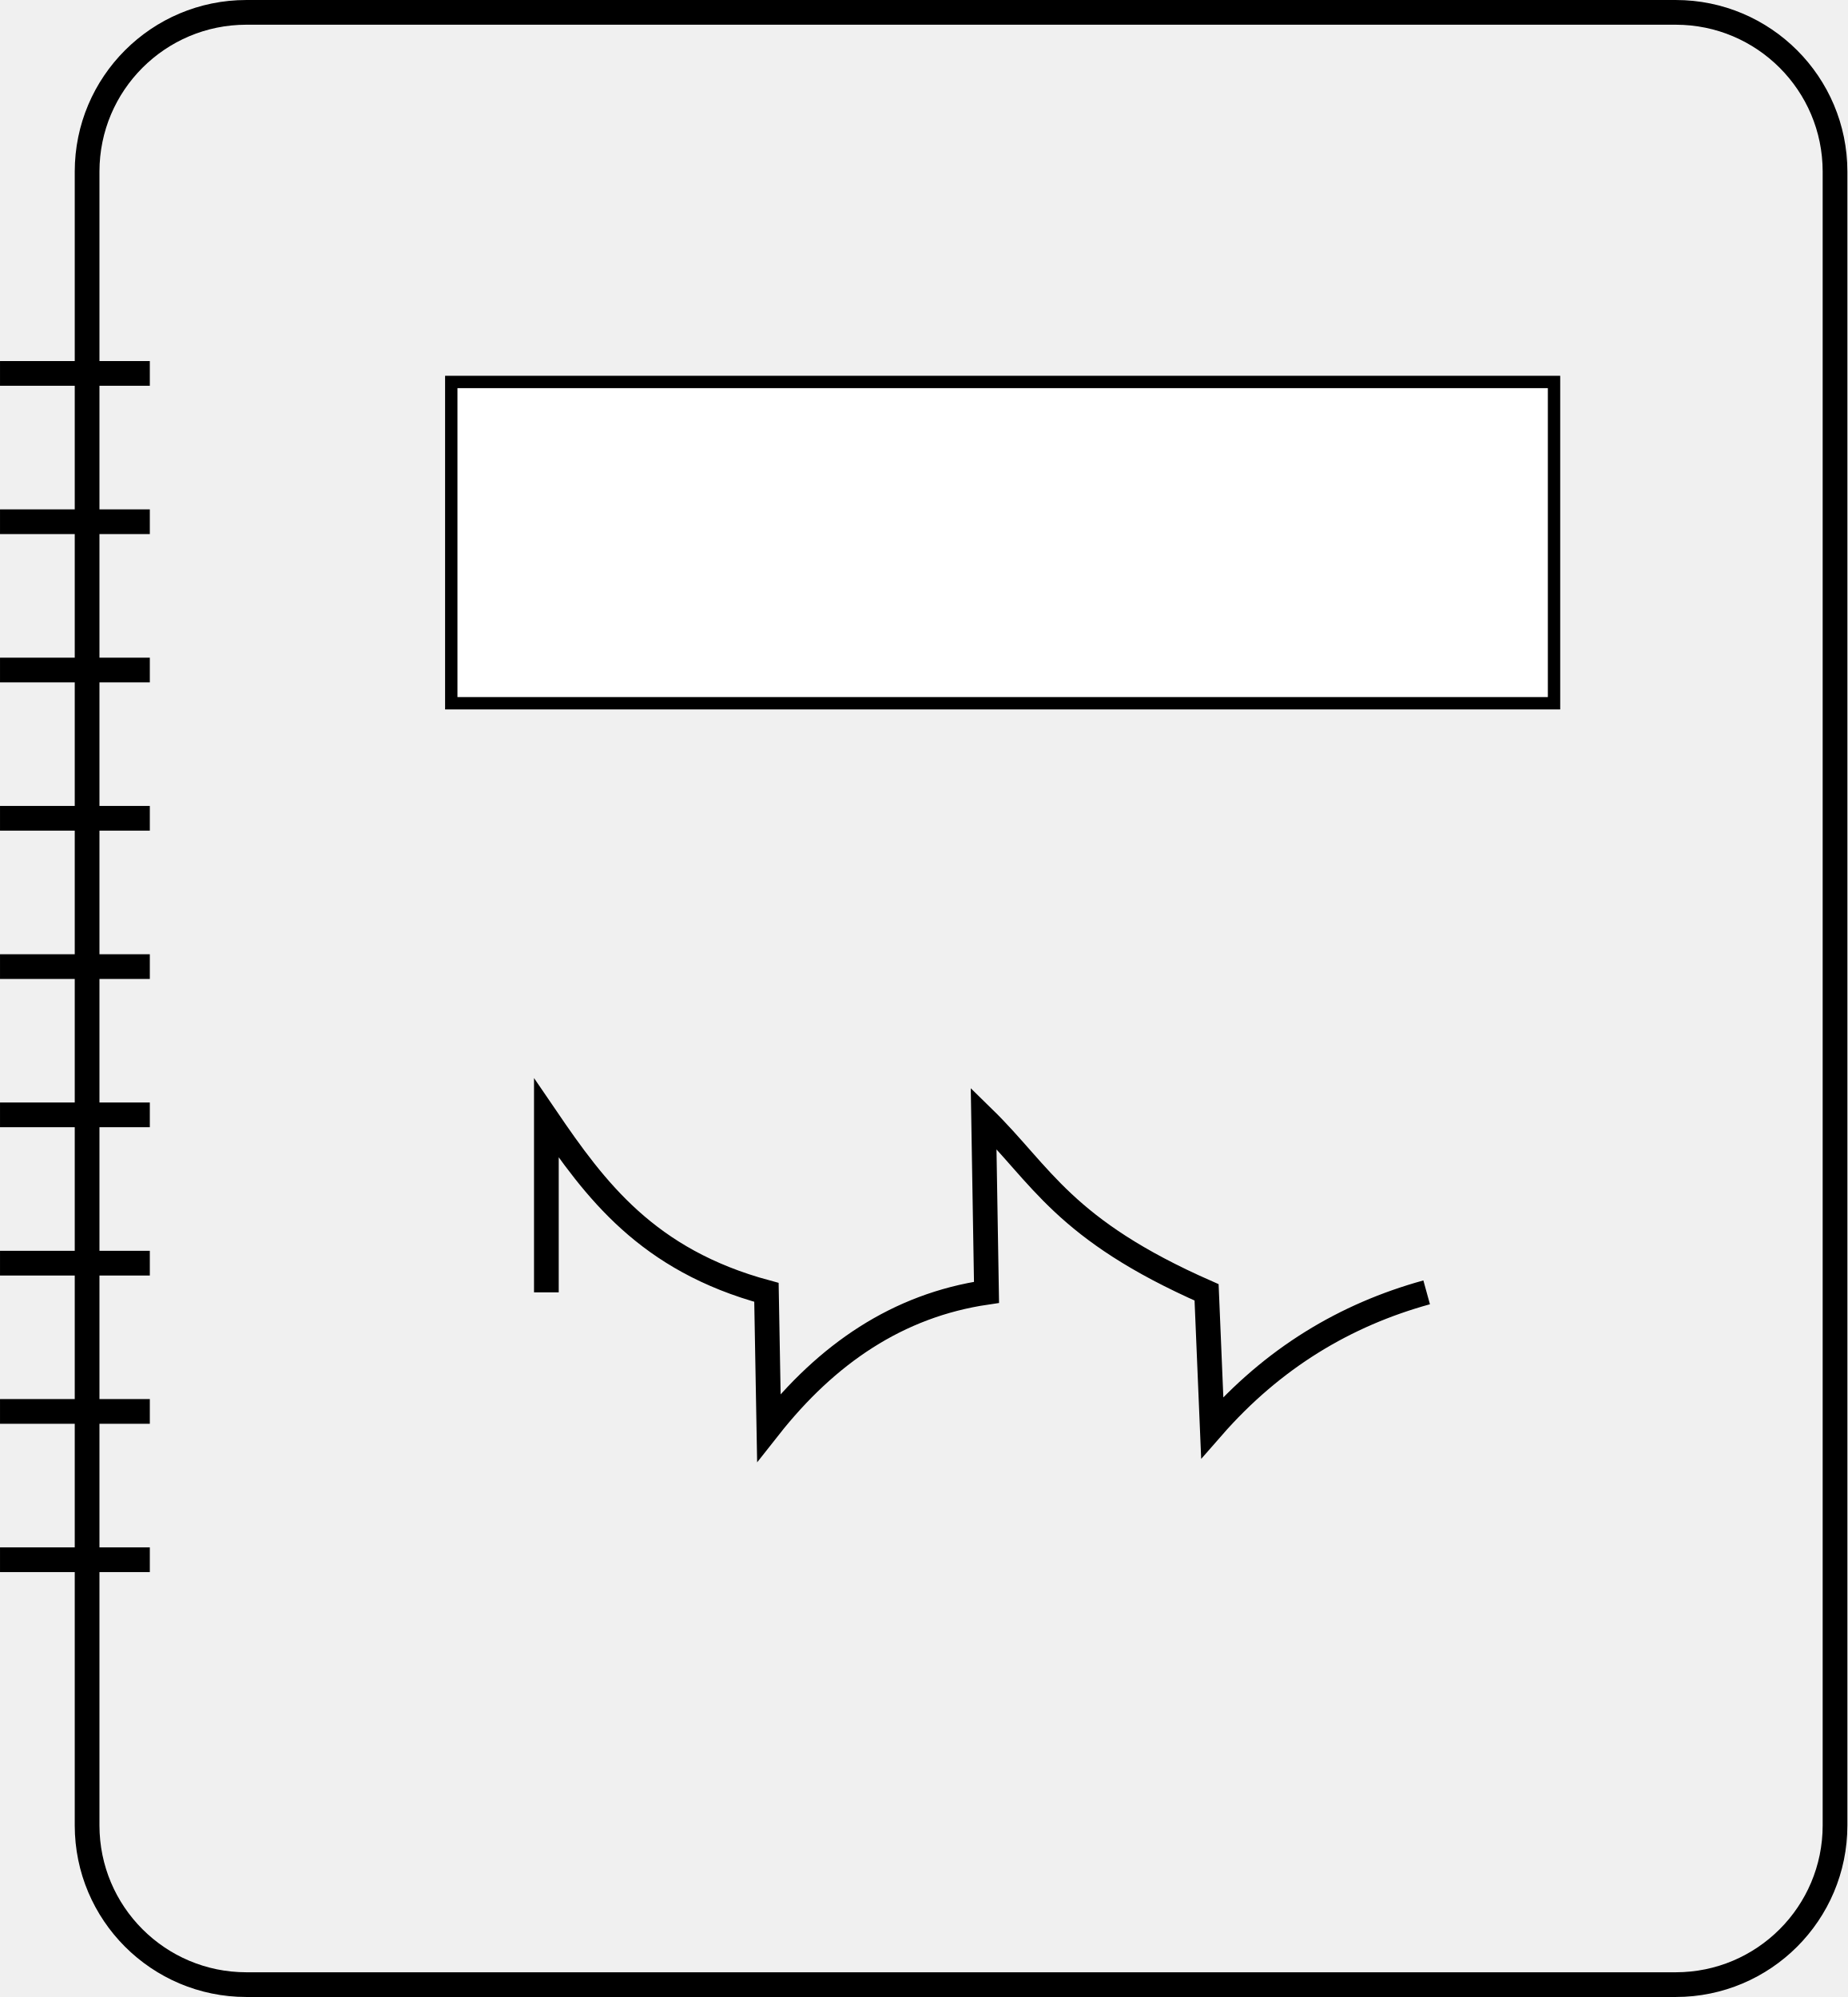
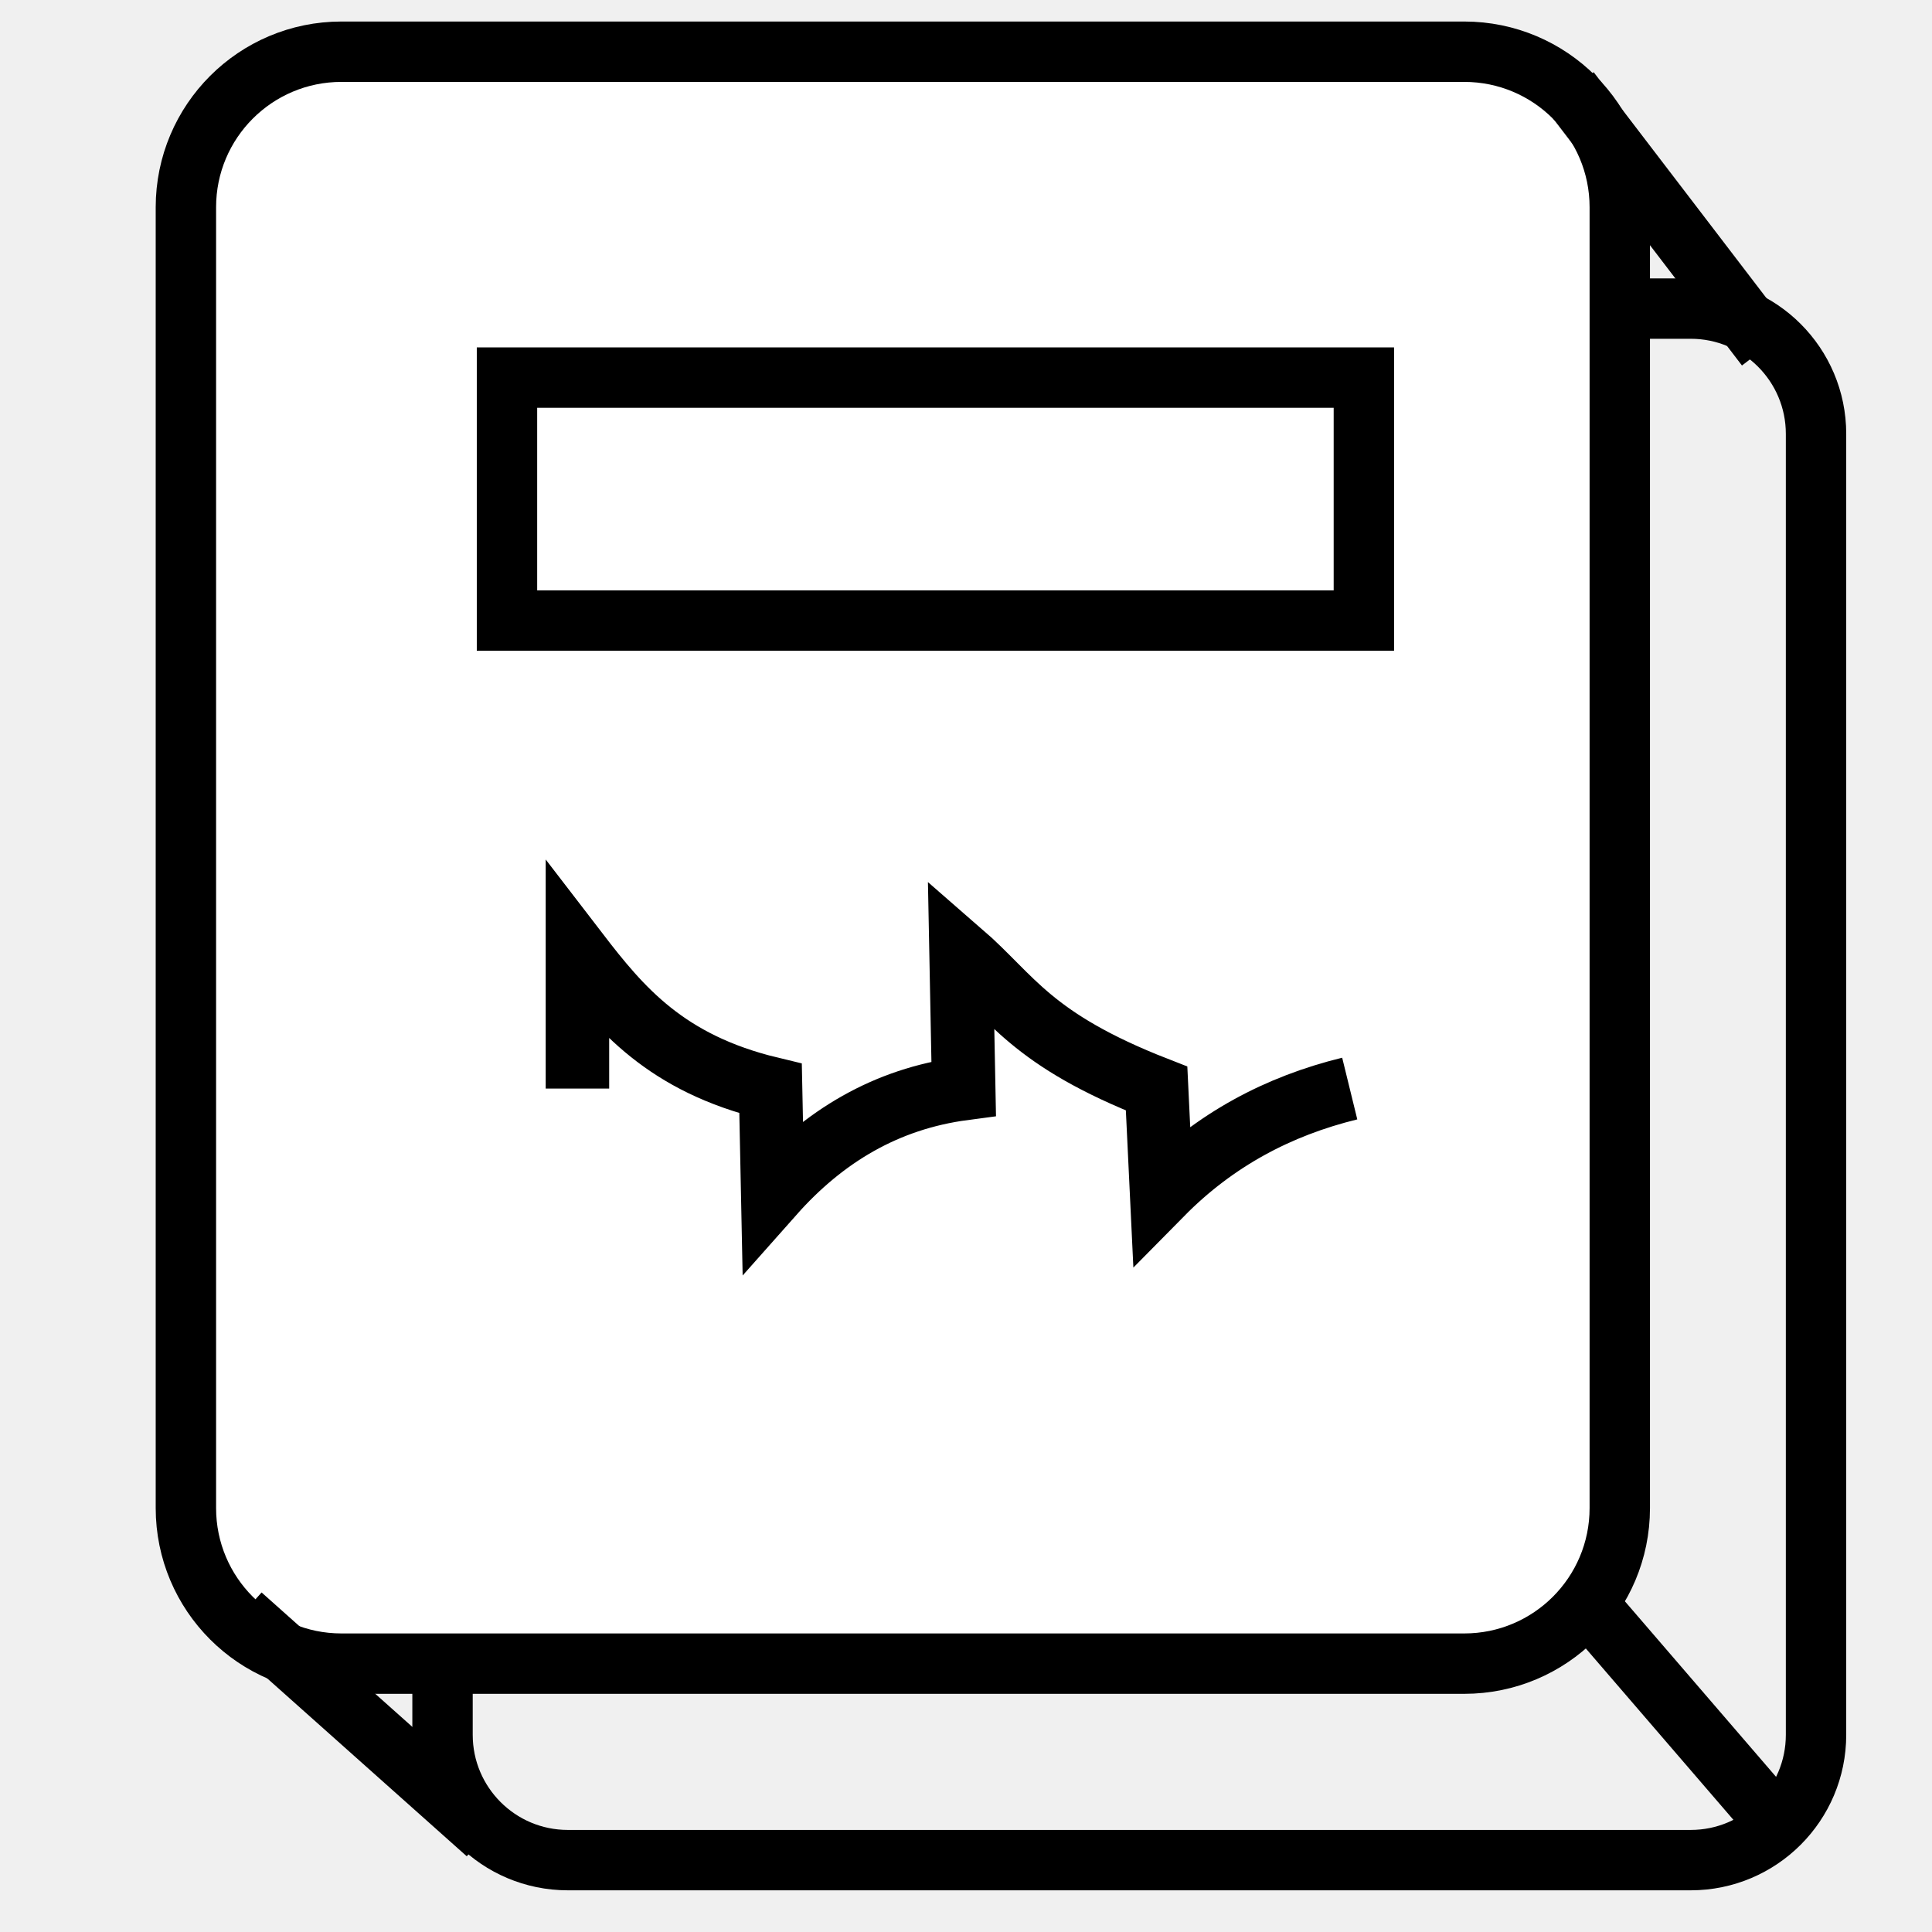
- <svg xmlns="http://www.w3.org/2000/svg" width="79.094mm" height="85.516mm" viewBox="0 0 79.094 85.516" version="1.1" id="svg8">
+ <svg xmlns="http://www.w3.org/2000/svg" width="32" height="32" viewBox="0 0 8.467 8.467" version="1.1" id="svg8">
  <defs id="defs2" />
-   <g id="layer1" transform="translate(-50.79396,-116.8657)">
-     <rect style="opacity:1;fill:none;fill-opacity:1;stroke:#000000;stroke-width:1.058;stroke-linecap:square;stroke-linejoin:miter;stroke-miterlimit:4;stroke-dasharray:none;stroke-opacity:1;paint-order:stroke markers fill" id="rect815" width="74.835" height="84.457" x="54.523" y="117.395" ry="6.82" />
-     <g id="g1273" transform="rotate(-90,93.02725,156.4048)" style="stroke-width:1.058;stroke-miterlimit:4;stroke-dasharray:none">
-       <path style="fill:none;stroke:#000000;stroke-width:1.058;stroke-linecap:butt;stroke-linejoin:miter;stroke-miterlimit:4;stroke-dasharray:none;stroke-opacity:1" d="m 65.775,120.586 v -6.414" id="use1207" />
-       <path style="fill:none;stroke:#000000;stroke-width:1.058;stroke-linecap:butt;stroke-linejoin:miter;stroke-miterlimit:4;stroke-dasharray:none;stroke-opacity:1" d="m 72.125,120.586 v -6.414" id="use1209" />
-       <path style="fill:none;stroke:#000000;stroke-width:1.058;stroke-linecap:butt;stroke-linejoin:miter;stroke-miterlimit:4;stroke-dasharray:none;stroke-opacity:1" d="m 78.475,120.586 v -6.414" id="use1211" />
-       <path style="fill:none;stroke:#000000;stroke-width:1.058;stroke-linecap:butt;stroke-linejoin:miter;stroke-miterlimit:4;stroke-dasharray:none;stroke-opacity:1" d="m 84.825,120.586 v -6.414" id="use1213" />
-       <path style="fill:none;stroke:#000000;stroke-width:1.058;stroke-linecap:butt;stroke-linejoin:miter;stroke-miterlimit:4;stroke-dasharray:none;stroke-opacity:1" d="m 91.175,120.586 v -6.414" id="use1215" />
-       <path style="fill:none;stroke:#000000;stroke-width:1.058;stroke-linecap:butt;stroke-linejoin:miter;stroke-miterlimit:4;stroke-dasharray:none;stroke-opacity:1" d="m 97.525,120.586 v -6.414" id="use1217" />
-       <path style="fill:none;stroke:#000000;stroke-width:1.058;stroke-linecap:butt;stroke-linejoin:miter;stroke-miterlimit:4;stroke-dasharray:none;stroke-opacity:1" d="m 103.875,120.586 v -6.414" id="use1219" />
-       <path style="fill:none;stroke:#000000;stroke-width:1.058;stroke-linecap:butt;stroke-linejoin:miter;stroke-miterlimit:4;stroke-dasharray:none;stroke-opacity:1" d="m 110.225,120.586 v -6.414" id="use1221" />
-       <path style="fill:none;stroke:#000000;stroke-width:1.058;stroke-linecap:butt;stroke-linejoin:miter;stroke-miterlimit:4;stroke-dasharray:none;stroke-opacity:1" d="m 116.575,120.586 v -6.414" id="use1223" />
+   <g id="layer1" transform="translate(-50.79396,-193.9145)">
+     <g id="g841" transform="matrix(1.050135,0,0,1.050135,-1.937728,-10.46088)" style="stroke-width:0.252;stroke-miterlimit:4;stroke-dasharray:none">
+       <rect ry="0.523" y="195.906" x="52.061" height="6.475" width="5.732" id="rect815" style="opacity:1;fill:none;fill-opacity:1;stroke:#000000;stroke-width:0.252;stroke-linecap:square;stroke-linejoin:miter;stroke-miterlimit:4;stroke-dasharray:none;stroke-opacity:1;paint-order:stroke markers fill" />
+       <rect style="opacity:1;fill:#ffffff;fill-opacity:1;stroke:#000000;stroke-width:0.504;stroke-linecap:square;stroke-linejoin:miter;stroke-miterlimit:4;stroke-dasharray:none;stroke-opacity:1;paint-order:stroke markers fill" id="rect850" width="5.732" height="6.475" x="51.116" y="194.96" ry="0.523" />
+       <path id="path1298" d="m 52.624,199.161 v -0.566 c 0.179,0.233 0.369,0.461 0.806,0.566 l 0.009,0.439 c 0.212,-0.239 0.472,-0.396 0.797,-0.439 l -0.011,-0.566 c 0.213,0.185 0.291,0.361 0.816,0.566 l 0.021,0.439 c 0.223,-0.226 0.487,-0.366 0.785,-0.439" style="fill:none;stroke:#000000;stroke-width:0.265;stroke-linecap:butt;stroke-linejoin:miter;stroke-miterlimit:4;stroke-dasharray:none;stroke-opacity:1" />
+       <rect rx="0" ry="0.115" y="196.194" x="52.33" height="1.014" width="3.576" id="rect1277" style="opacity:1;fill:none;fill-opacity:1;stroke:#000000;stroke-width:0.252;stroke-linecap:square;stroke-linejoin:miter;stroke-miterlimit:4;stroke-dasharray:none;stroke-opacity:1;paint-order:stroke markers fill" />
+       <path style="fill:none;stroke:#000000;stroke-width:0.252px;stroke-linecap:butt;stroke-linejoin:miter;stroke-opacity:1" d="m 52.246,202.271 -1.024,-0.913" id="path854" />
+       <path style="fill:none;stroke:#000000;stroke-width:0.252px;stroke-linecap:butt;stroke-linejoin:miter;stroke-opacity:1" d="M 57.584,196.067 56.765,194.996" id="path858" />
+       <path style="fill:none;stroke:#000000;stroke-width:0.252px;stroke-linecap:butt;stroke-linejoin:miter;stroke-opacity:1" d="m 57.655,202.26 -0.887,-1.03" id="path860" />
    </g>
-     <rect style="opacity:1;fill:#ffffff;fill-opacity:1;stroke:#000000;stroke-width:1.058;stroke-linecap:square;stroke-linejoin:miter;stroke-miterlimit:4;stroke-dasharray:none;stroke-opacity:1;paint-order:stroke markers fill" id="rect1277" width="46.684" height="13.229" x="70.379" y="133.487" ry="1.5" rx="0" />
-     <path style="fill:none;stroke:#000000;stroke-width:1.058;stroke-linecap:butt;stroke-linejoin:miter;stroke-miterlimit:4;stroke-dasharray:none;stroke-opacity:1" d="m 74.186,172.207 v -7.462 c 2.096,3.074 4.311,6.082 9.422,7.462 l 0.104,5.787 c 2.484,-3.152 5.516,-5.227 9.318,-5.787 l -0.124,-7.462 c 2.492,2.437 3.402,4.759 9.546,7.462 l 0.242,5.787 c 2.603,-2.978 5.698,-4.826 9.18,-5.787" id="path1298" />
  </g>
</svg>
